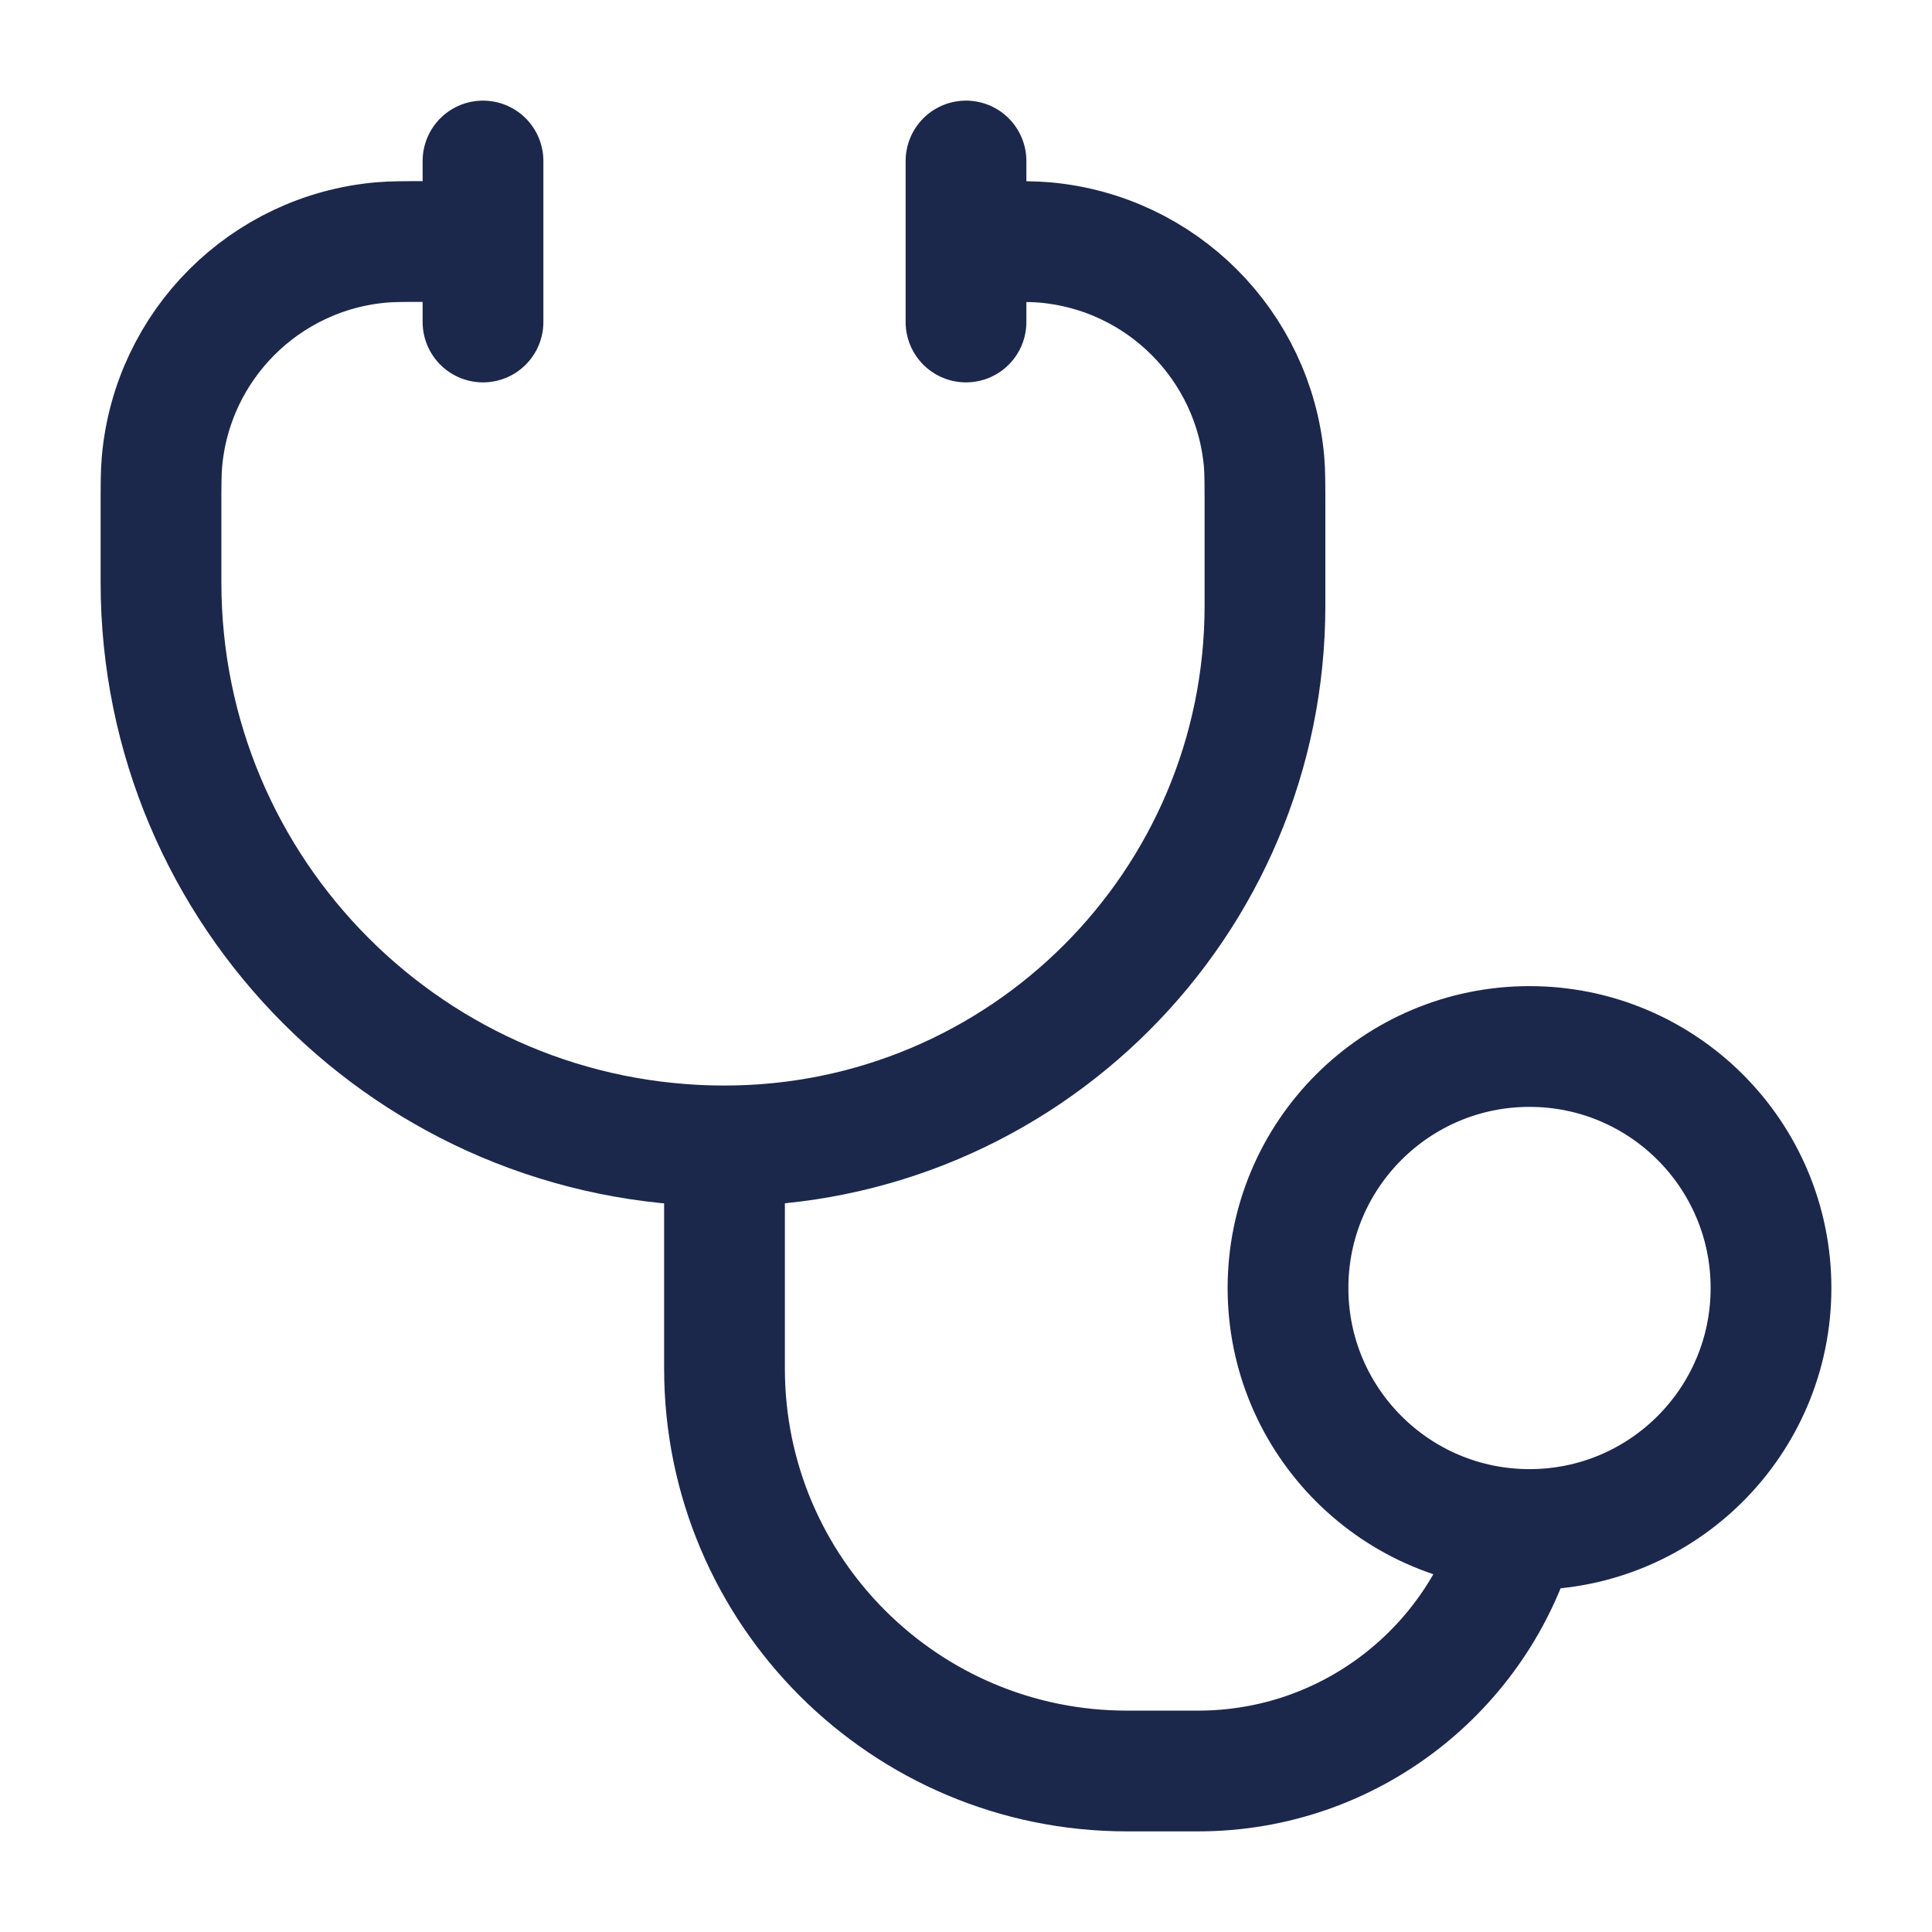
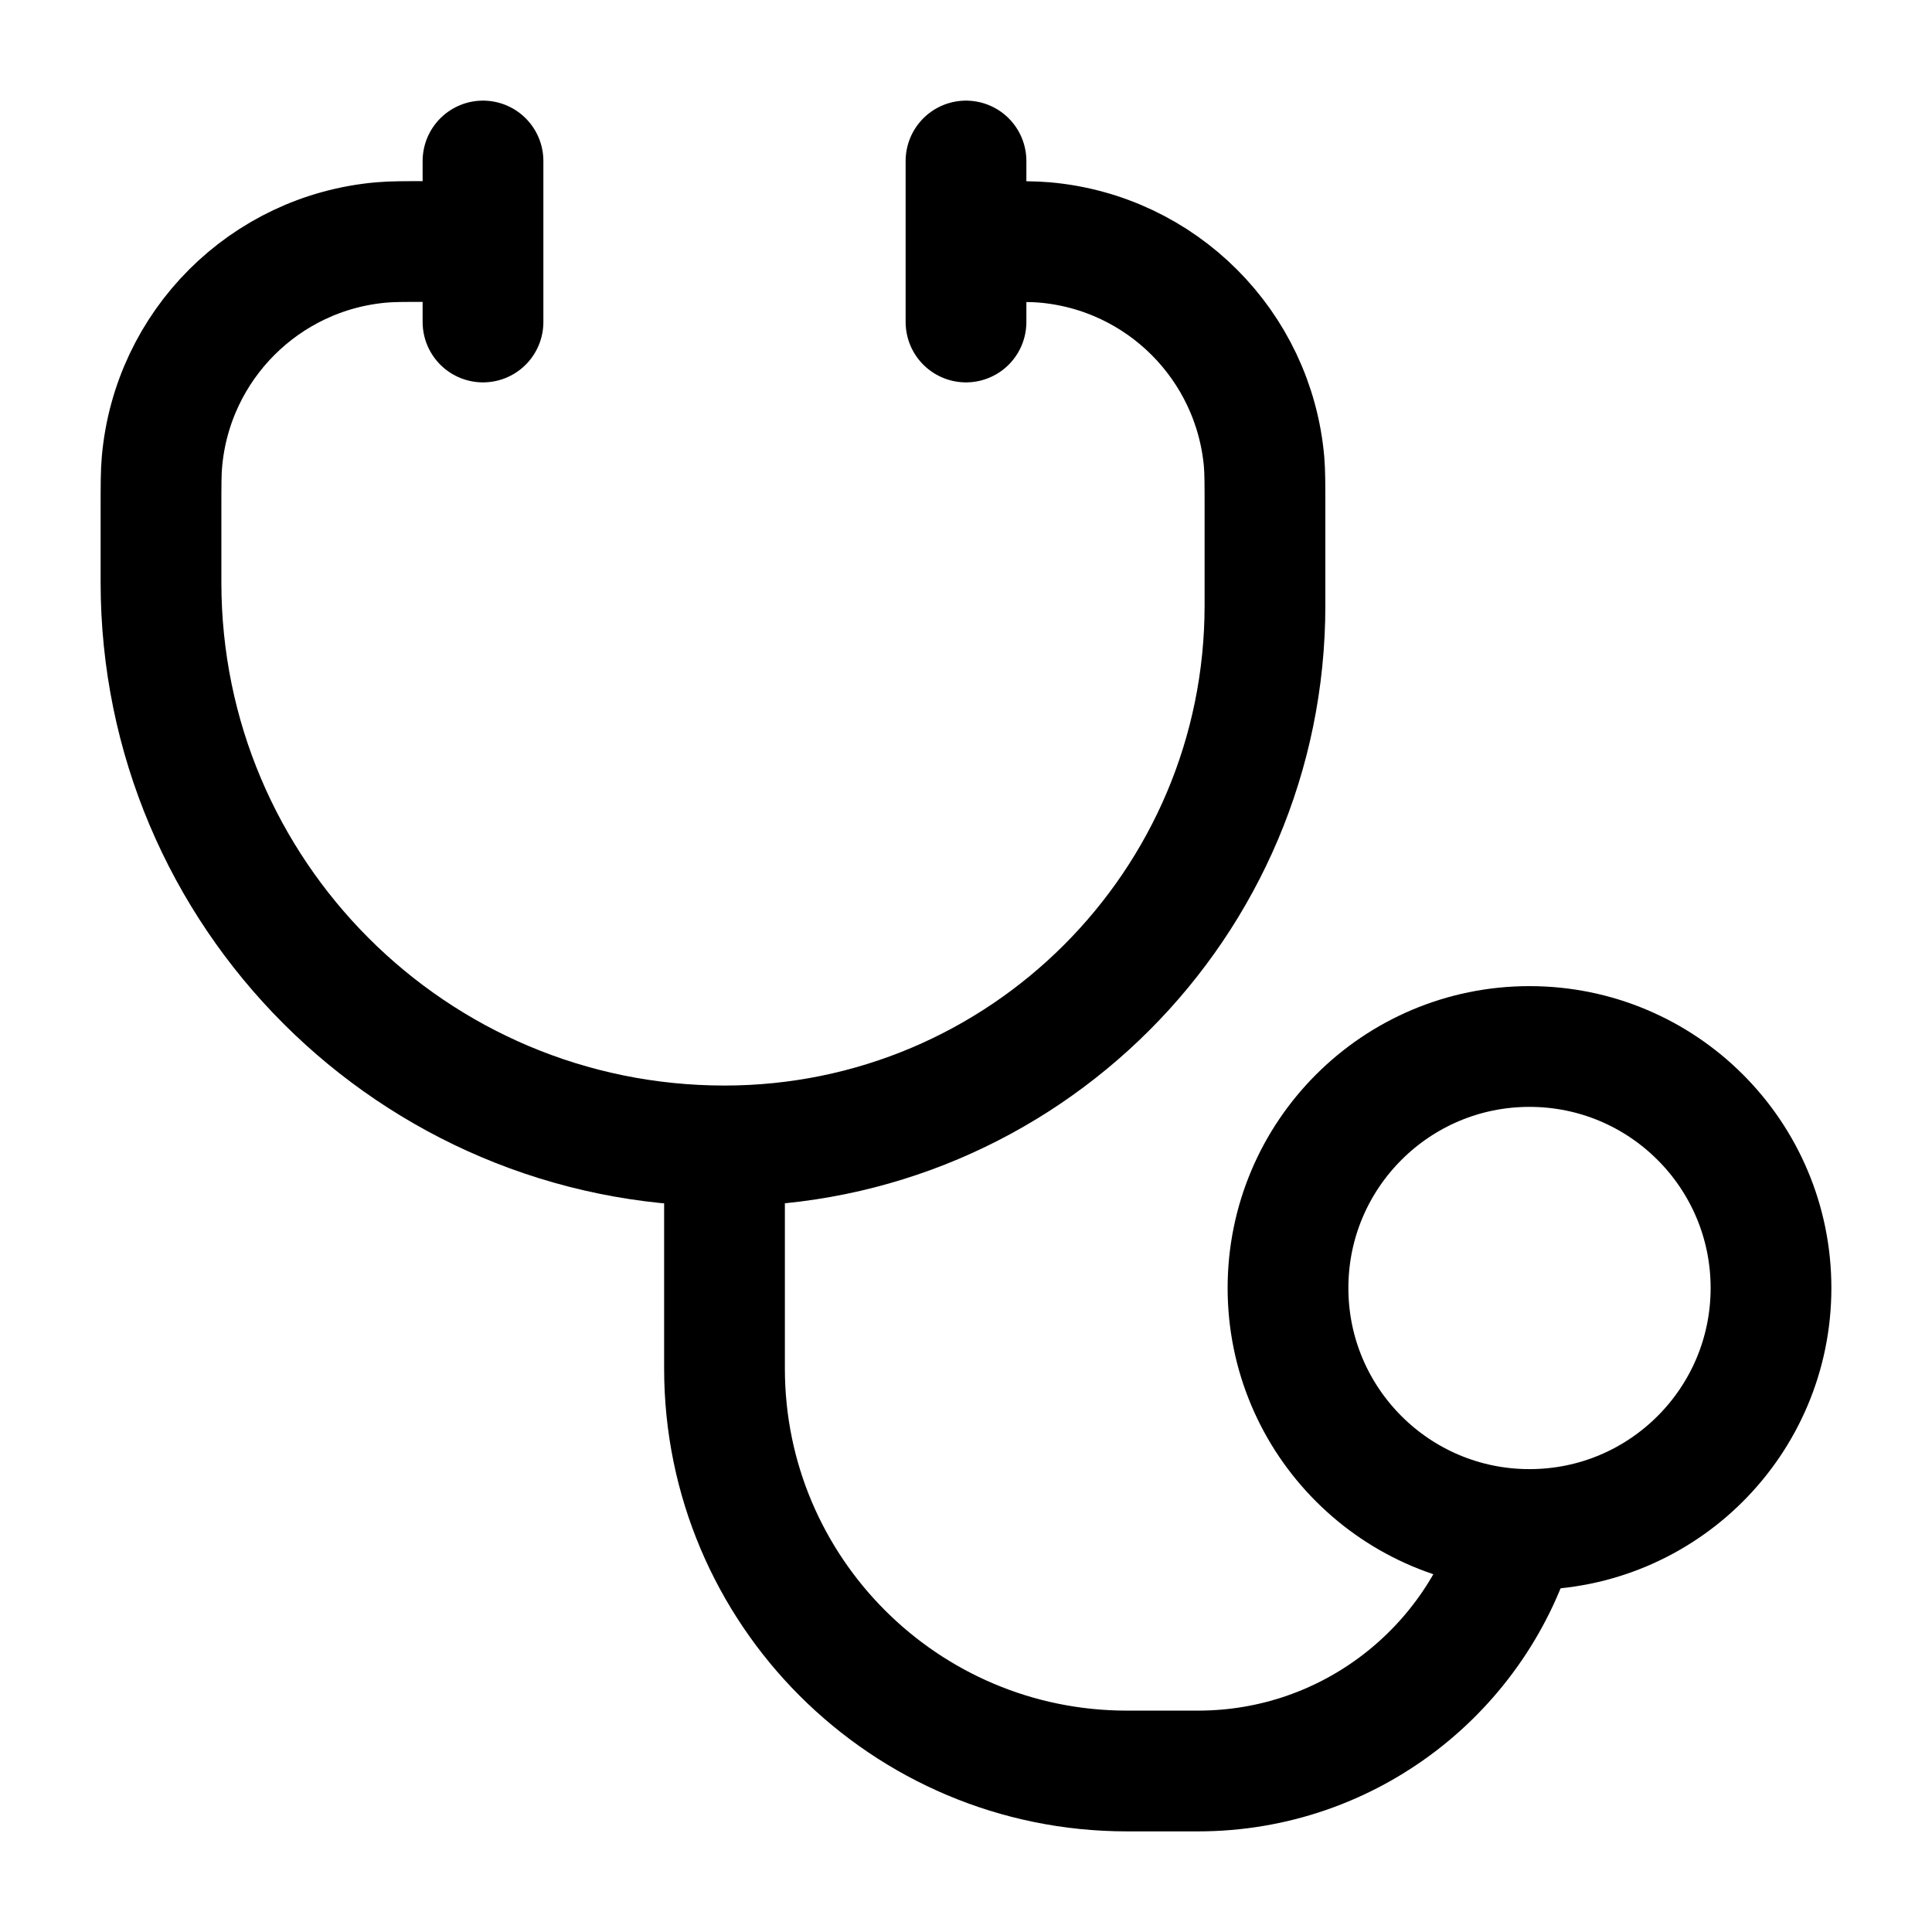
<svg xmlns="http://www.w3.org/2000/svg" width="800px" height="800px" viewBox="0 0 24 24" fill="none">
-   <path d="M9 14.235V17C9 19.762 11.239 22 14 22H14.882C16.769 22 18.36 20.731 18.846 19" stroke="#1C274C" stroke-width="1.5" />
-   <path d="M5.429 3H5.337C5.024 3 4.868 3 4.736 3.012C3.288 3.14 2.14 4.288 2.012 5.736C2 5.868 2 6.024 2 6.337V7.235C2 11.101 5.134 14.235 9 14.235C12.708 14.235 15.714 11.229 15.714 7.521V6.337C15.714 6.024 15.714 5.868 15.703 5.736C15.575 4.288 14.427 3.14 12.979 3.012C12.847 3 12.69 3 12.377 3H12.286" stroke="#1C274C" stroke-width="1.5" stroke-linecap="round" />
-   <circle cx="19" cy="16" r="3" stroke="#1C274C" stroke-width="1.5" />
-   <path d="M12 2V4" stroke="#1C274C" stroke-width="1.5" stroke-linecap="round" />
-   <path d="M6 2V4" stroke="#1C274C" stroke-width="1.5" stroke-linecap="round" />
+   <path d="M9 14.235V17C9 19.762 11.239 22 14 22H14.882C16.769 22 18.36 20.731 18.846 19" stroke="black" stroke-width="1.5" />
+   <path d="M5.429 3H5.337C5.024 3 4.868 3 4.736 3.012C3.288 3.14 2.14 4.288 2.012 5.736C2 5.868 2 6.024 2 6.337V7.235C2 11.101 5.134 14.235 9 14.235C12.708 14.235 15.714 11.229 15.714 7.521V6.337C15.714 6.024 15.714 5.868 15.703 5.736C15.575 4.288 14.427 3.14 12.979 3.012C12.847 3 12.69 3 12.377 3H12.286" stroke="black" stroke-width="1.5" stroke-linecap="round" />
+   <circle cx="19" cy="16" r="3" stroke="black" stroke-width="1.5" />
+   <path d="M12 2V4" stroke="black" stroke-width="1.5" stroke-linecap="round" />
+   <path d="M6 2V4" stroke="black" stroke-width="1.5" stroke-linecap="round" />
</svg>
